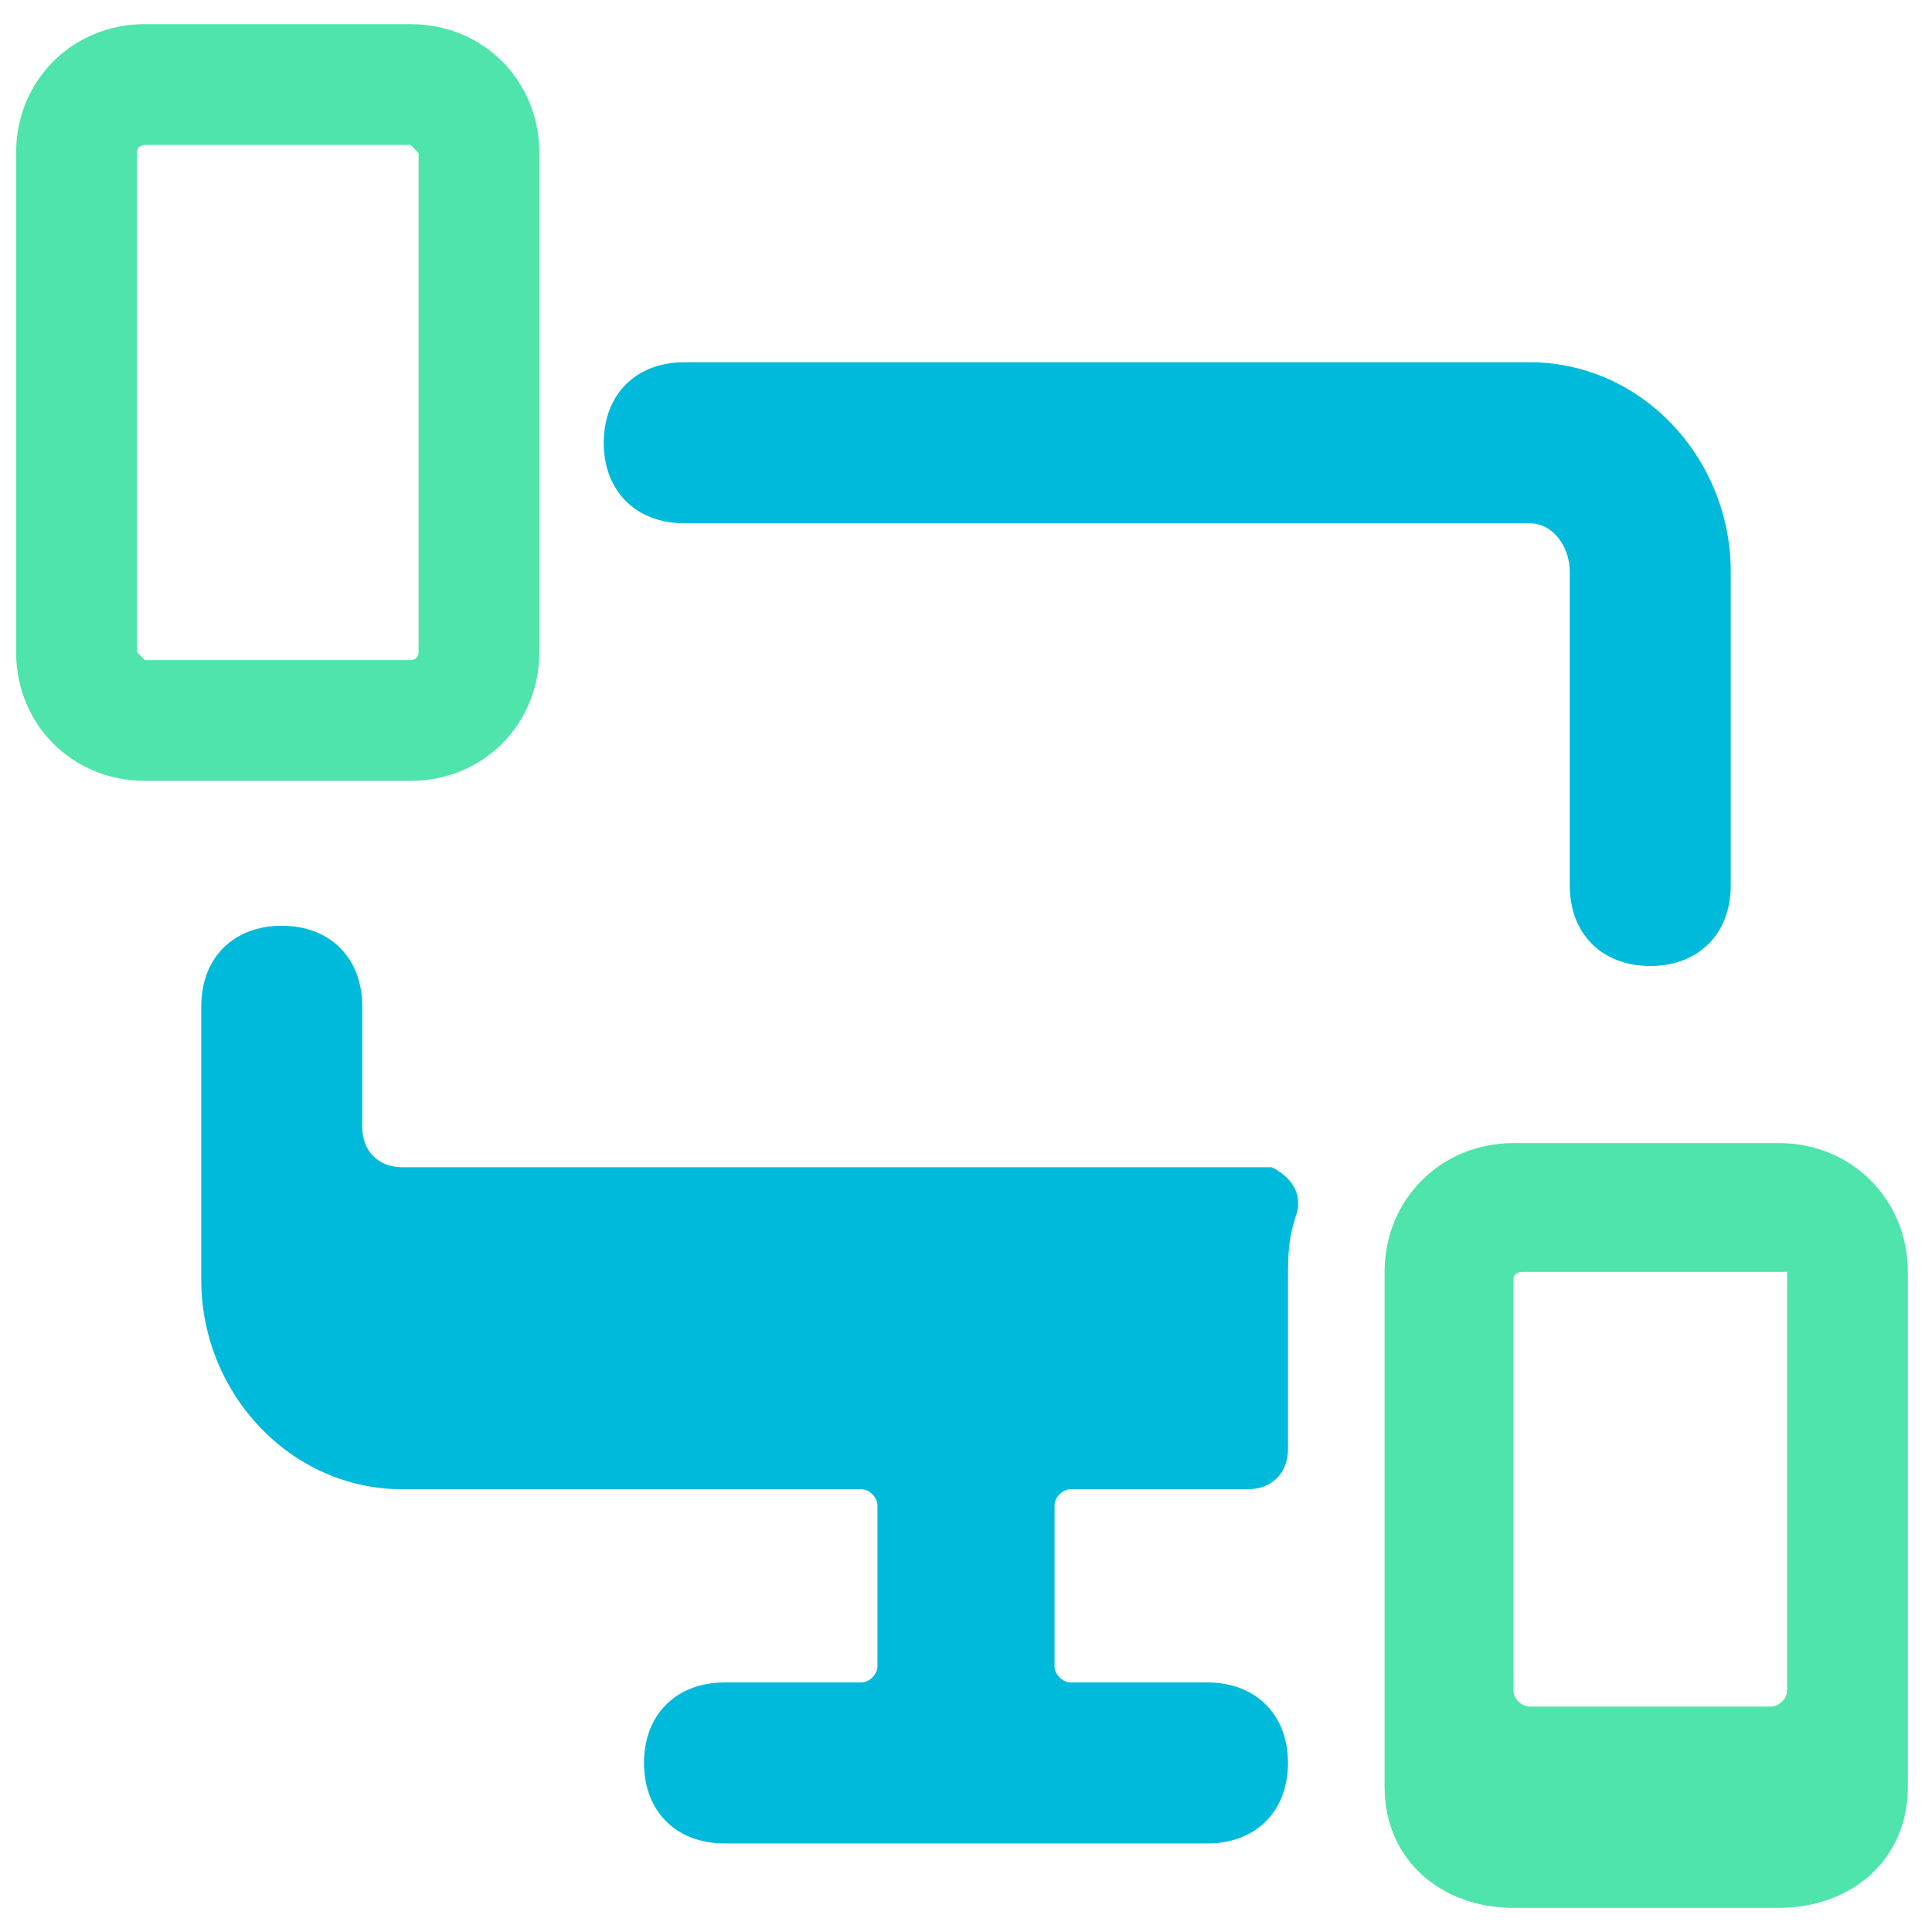
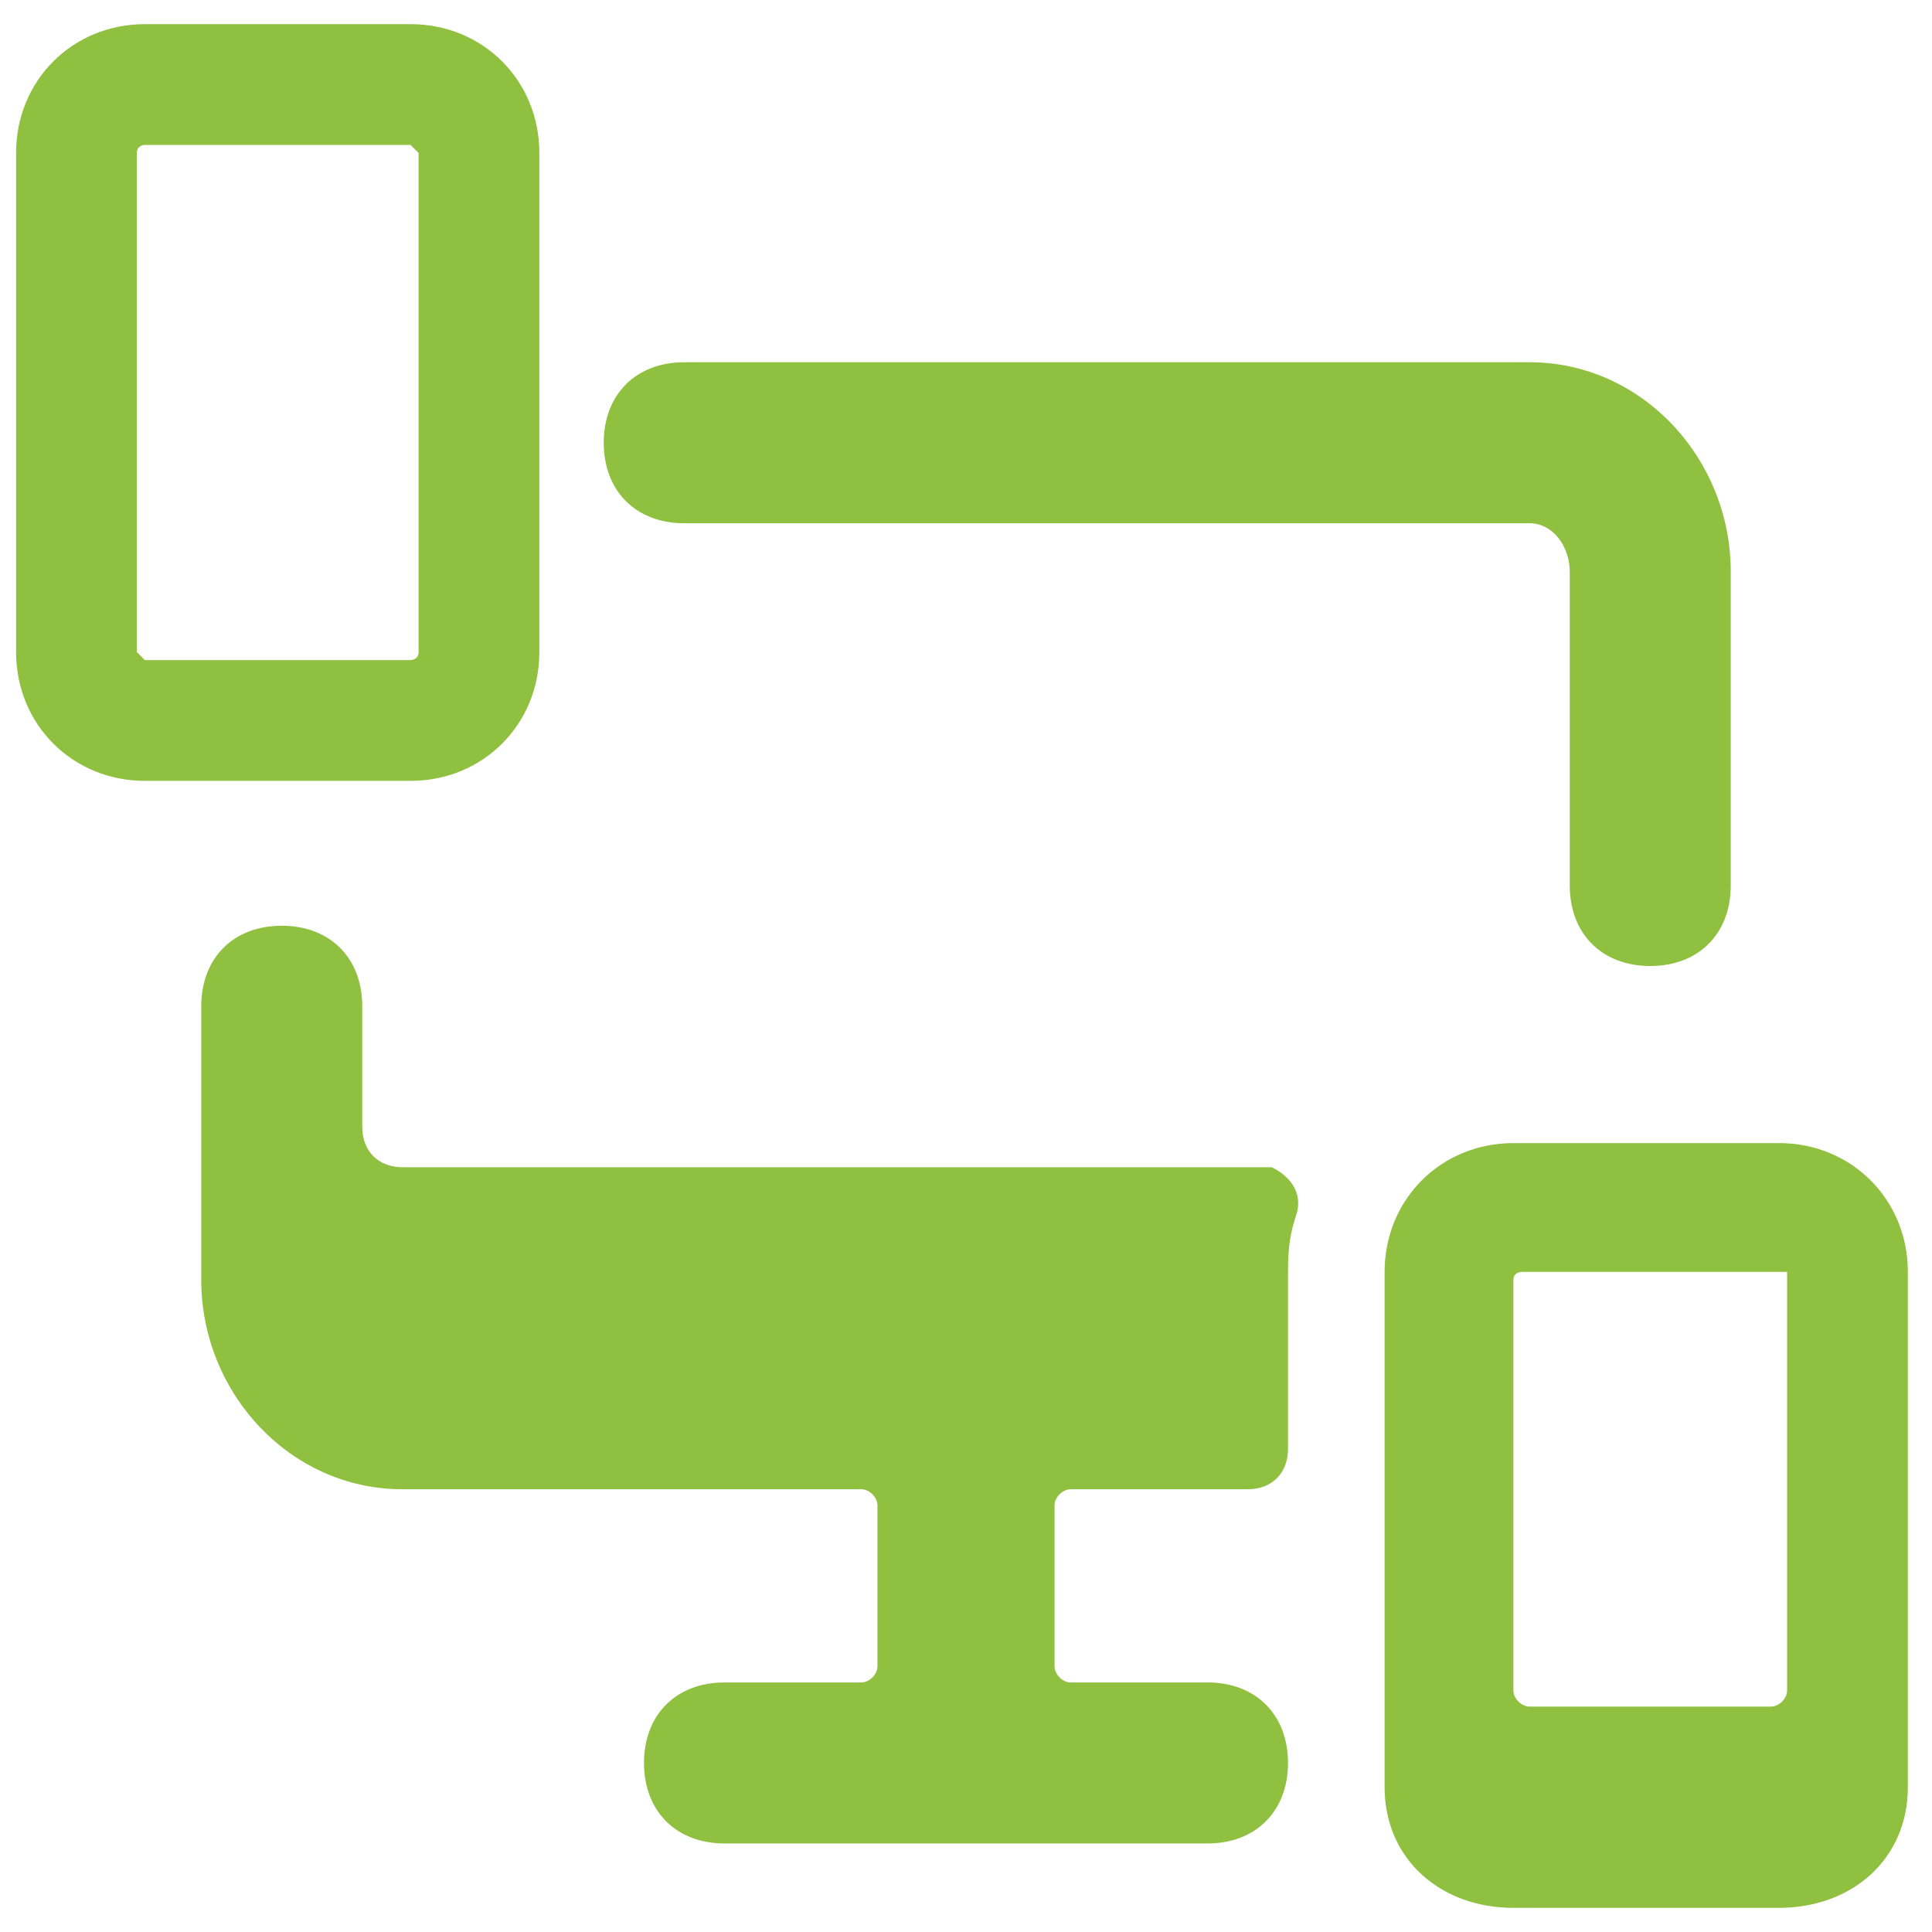
<svg xmlns="http://www.w3.org/2000/svg" enable-background="new 0 0 40 40" viewBox="0 0 40 40">
  <g transform="scale(1.666667)">
-     <path d="m20.5 12c.6 0 1-.4 1-1v-3.9c0-1.4-1.1-2.6-2.5-2.6h-10.5c-.6 0-1 .4-1 1s.4 1 1 1h10.5c.3 0 .5.3.5.6v3.9c0 .6.4 1 1 1z" fill="#00badb" />
-     <path d="m10.7 18.5c.1 0 .2.1.2.2v2c0 .1-.1.2-.2.2h-1.7c-.6 0-1 .4-1 1s.4 1 1 1h6c.6 0 1-.4 1-1s-.4-1-1-1h-1.7c-.1 0-.2-.1-.2-.2v-2c0-.1.1-.2.2-.2h2.2c.3 0 .5-.2.5-.5v-2.1c0-.3 0-.5.1-.8s-.1-.5-.3-.6h-.1-10.7c-.3 0-.5-.2-.5-.5v-1.5c0-.6-.4-1-1-1s-1 .4-1 1v3.4c0 1.4 1.1 2.6 2.5 2.6z" fill="#00badb" />
-     <g fill="#4ee4ab">
+     <path d="m20.5 12c.6 0 1-.4 1-1v-3.9c0-1.4-1.1-2.6-2.5-2.6h-10.5c-.6 0-1 .4-1 1s.4 1 1 1h10.5c.3 0 .5.3.5.6v3.9c0 .6.4 1 1 1z" fill="#8fc03f" />
+     <path d="m10.7 18.5c.1 0 .2.1.2.2v2c0 .1-.1.2-.2.2h-1.7c-.6 0-1 .4-1 1s.4 1 1 1h6c.6 0 1-.4 1-1s-.4-1-1-1h-1.7c-.1 0-.2-.1-.2-.2v-2c0-.1.1-.2.2-.2h2.2c.3 0 .5-.2.5-.5v-2.1c0-.3 0-.5.1-.8s-.1-.5-.3-.6h-.1-10.7c-.3 0-.5-.2-.5-.5v-1.5c0-.6-.4-1-1-1s-1 .4-1 1v3.4c0 1.4 1.1 2.6 2.5 2.6z" fill="#8fc03f" />
+     <g fill="#8fc03f">
      <path d="m1.8 9.7h3.3c.9 0 1.6-.7 1.6-1.6v-6.2c0-.9-.7-1.6-1.6-1.6h-3.3c-.9 0-1.6.7-1.6 1.6v6.2c0 .9.7 1.6 1.6 1.6zm-.1-7.8c0-.1.1-.1.1-.1h3.3s.1.1.1.1v6.2c0 .1-.1.1-.1.1h-3.3s-.1-.1-.1-.1z" />
      <path d="m18.8 14.2c-.9 0-1.6.7-1.6 1.6v6.4c0 .9.7 1.5 1.6 1.5h3.3c.9 0 1.6-.6 1.6-1.5v-6.4c0-.9-.7-1.6-1.6-1.6zm3.4 1.7v5.1c0 .1-.1.2-.2.2h-3c-.1 0-.2-.1-.2-.2v-5.1c0-.1.1-.1.1-.1h3.3c0-.1 0 0 0 .1z" />
    </g>
  </g>
</svg>
